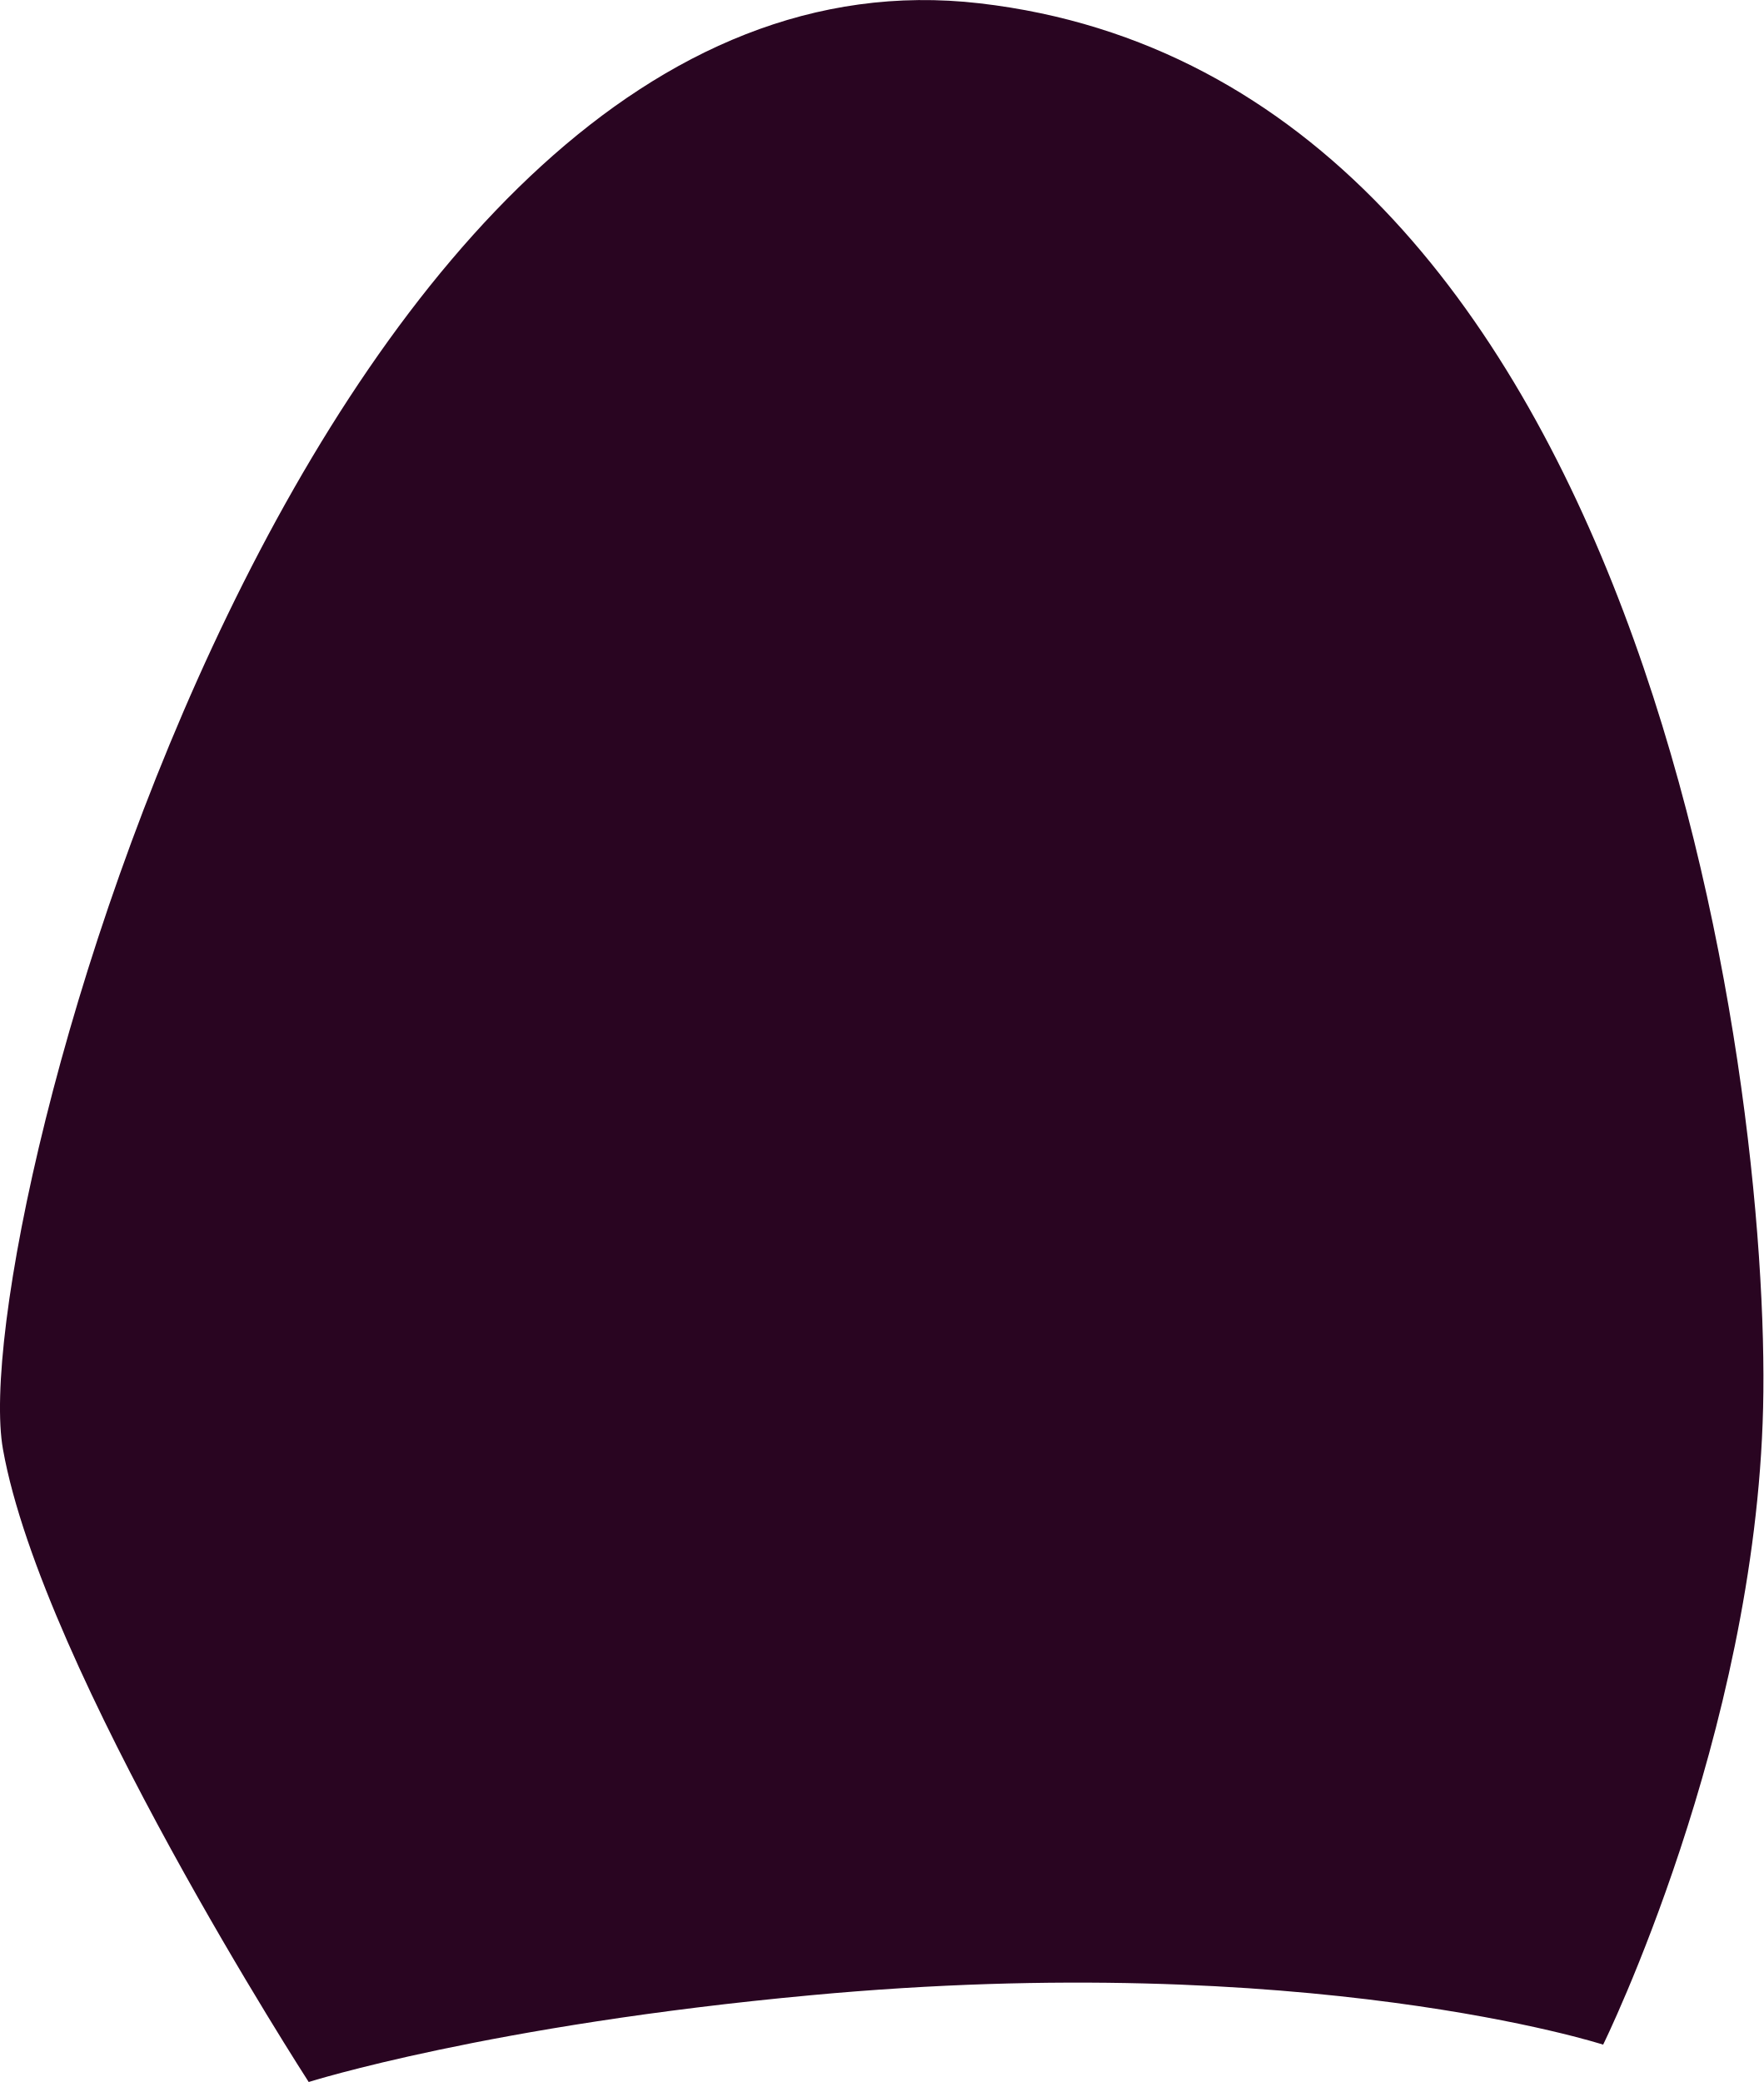
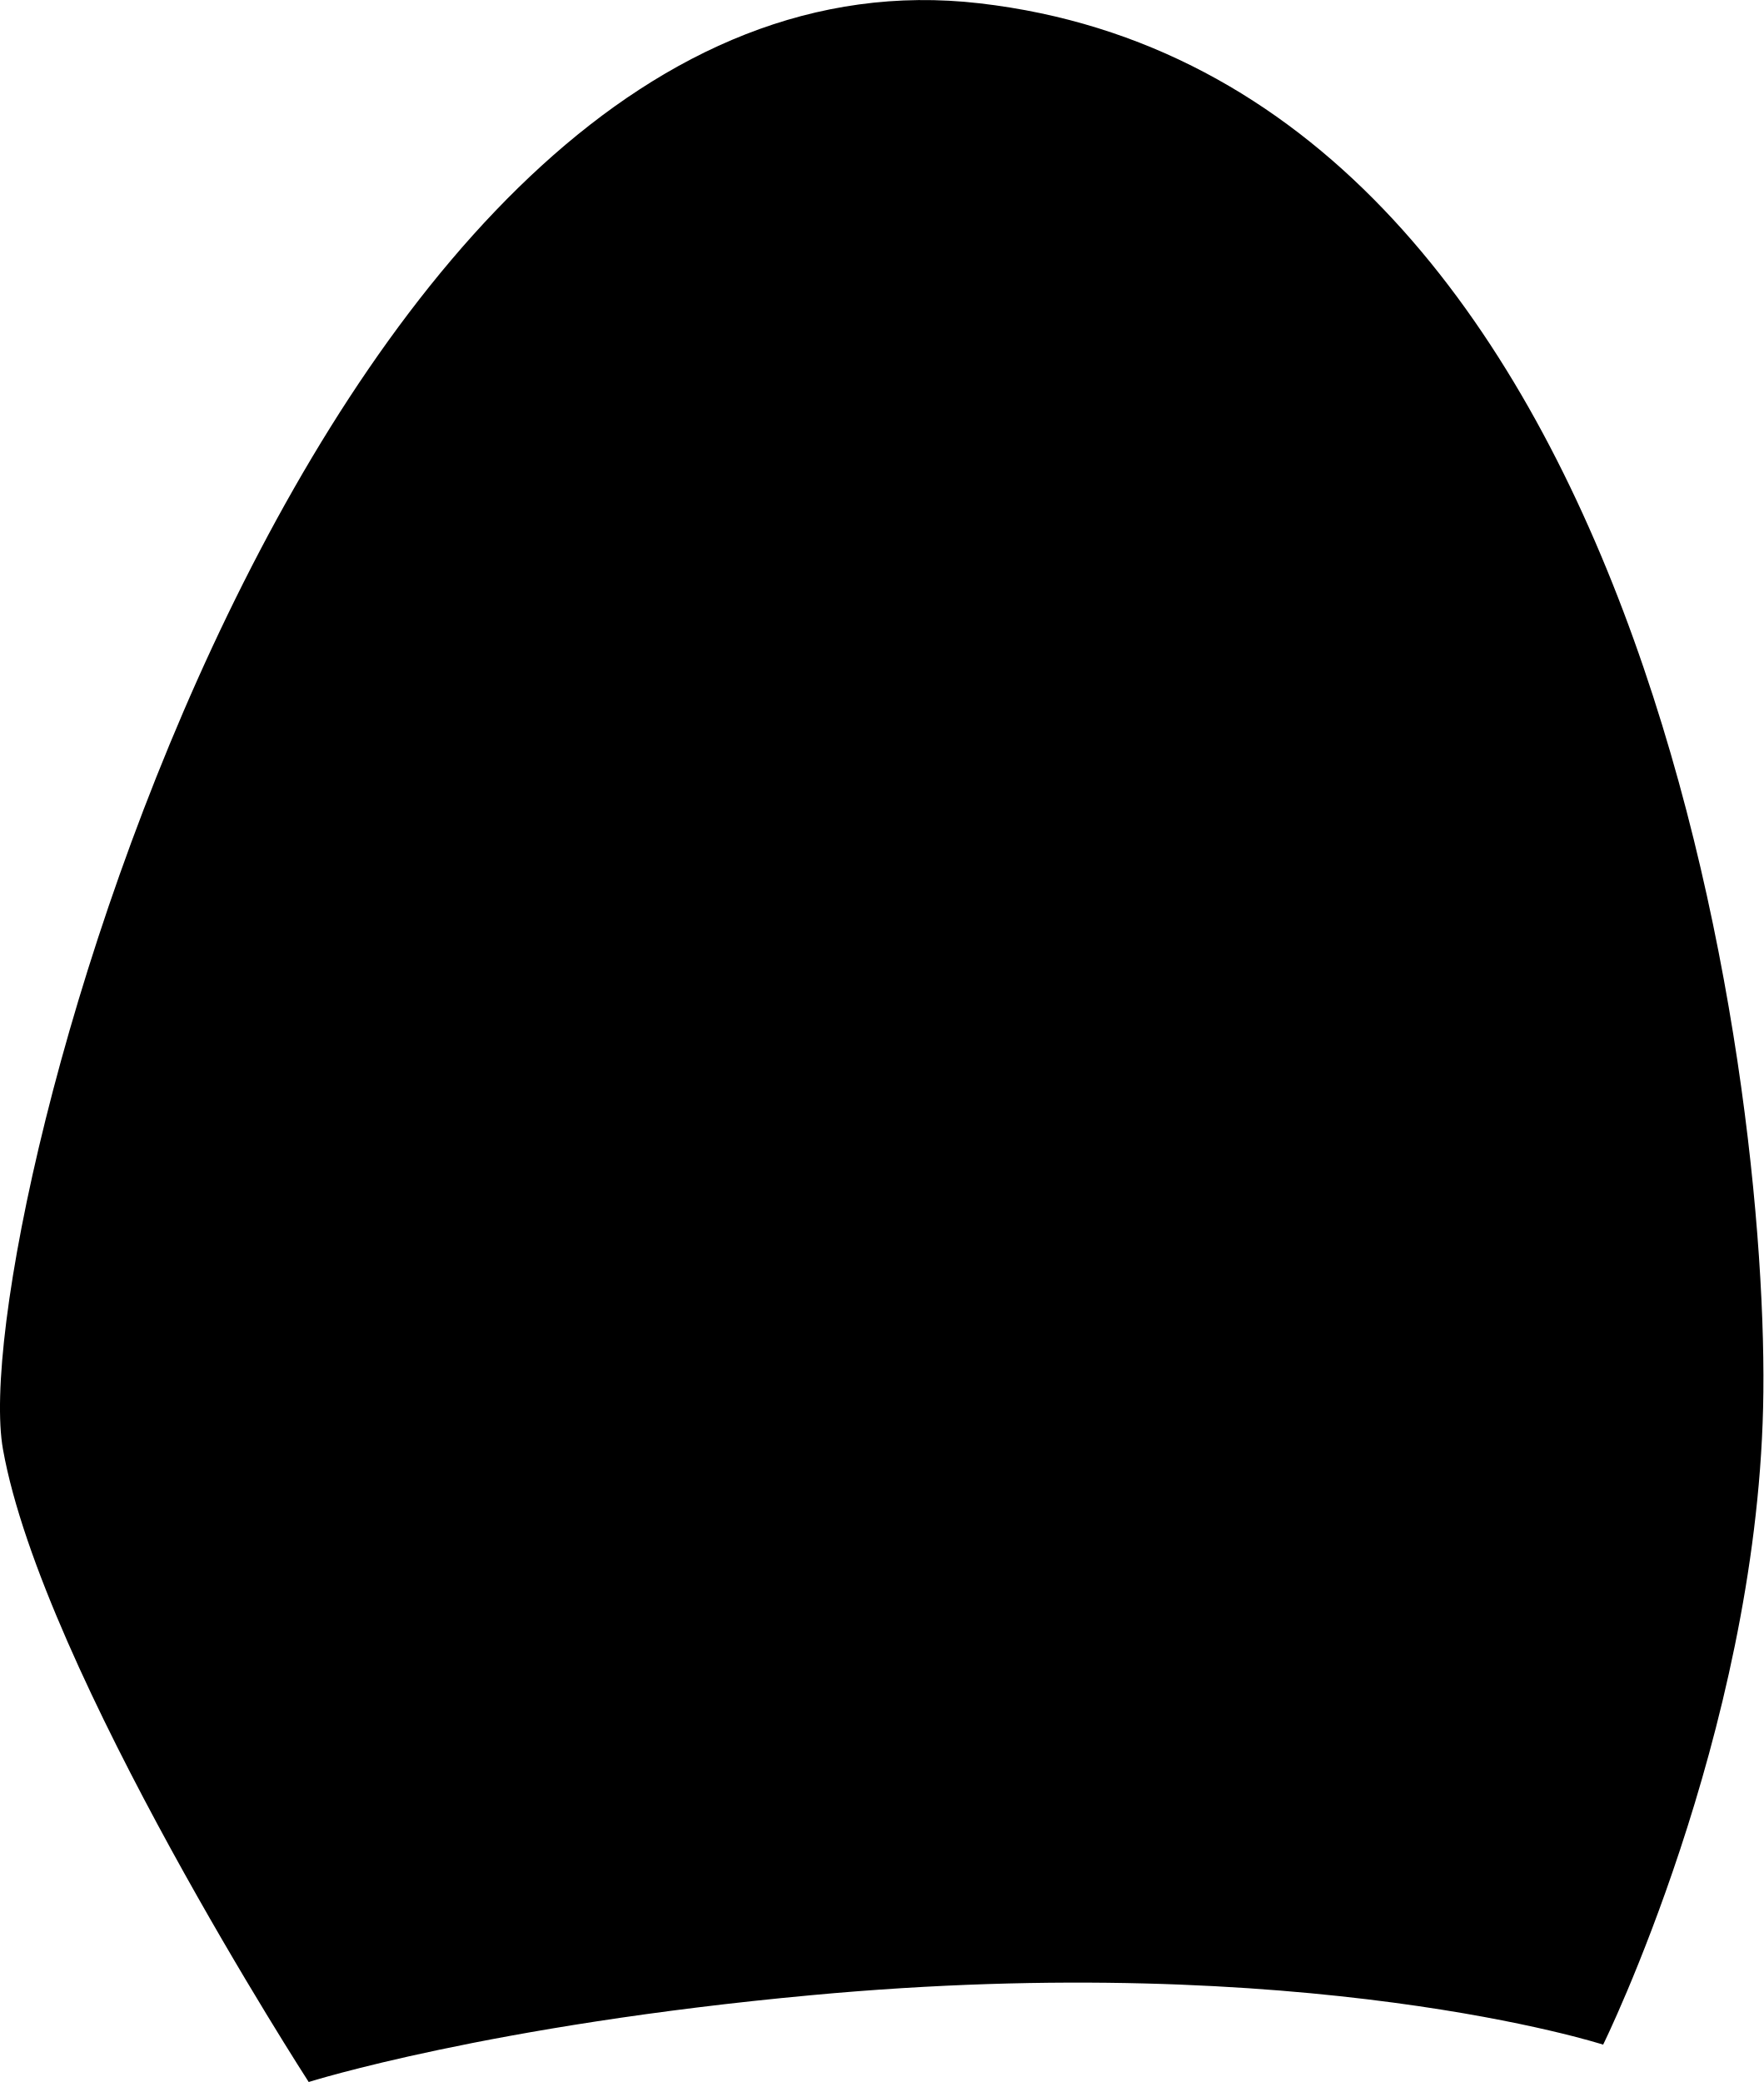
- <svg xmlns="http://www.w3.org/2000/svg" id="b" viewBox="0 0 100.54 118.71">
+ <svg xmlns="http://www.w3.org/2000/svg" viewBox="0 0 100.54 118.71">
  <g id="c">
-     <path d="M17.6,118.71s10.28-3.25,28.66-4.95c28.29-2.63,45.14,2.82,45.14,2.82,0,0,8.67-17.58,9.12-36.31S93.7,4.57,55.86.19C18.02-4.2-2.08,70.04.17,82.64c2.25,12.6,17.43,36.07,17.43,36.07Z" style="fill:#290521; stroke-width:0px;" />
+     <path d="M17.6,118.71s10.28-3.25,28.66-4.95c28.29-2.63,45.14,2.82,45.14,2.82,0,0,8.67-17.58,9.12-36.31S93.7,4.57,55.86.19C18.02-4.2-2.08,70.04.17,82.64c2.25,12.6,17.43,36.07,17.43,36.07Z" style="stroke-width: 0px; fill: currentColor;" />
  </g>
</svg>
